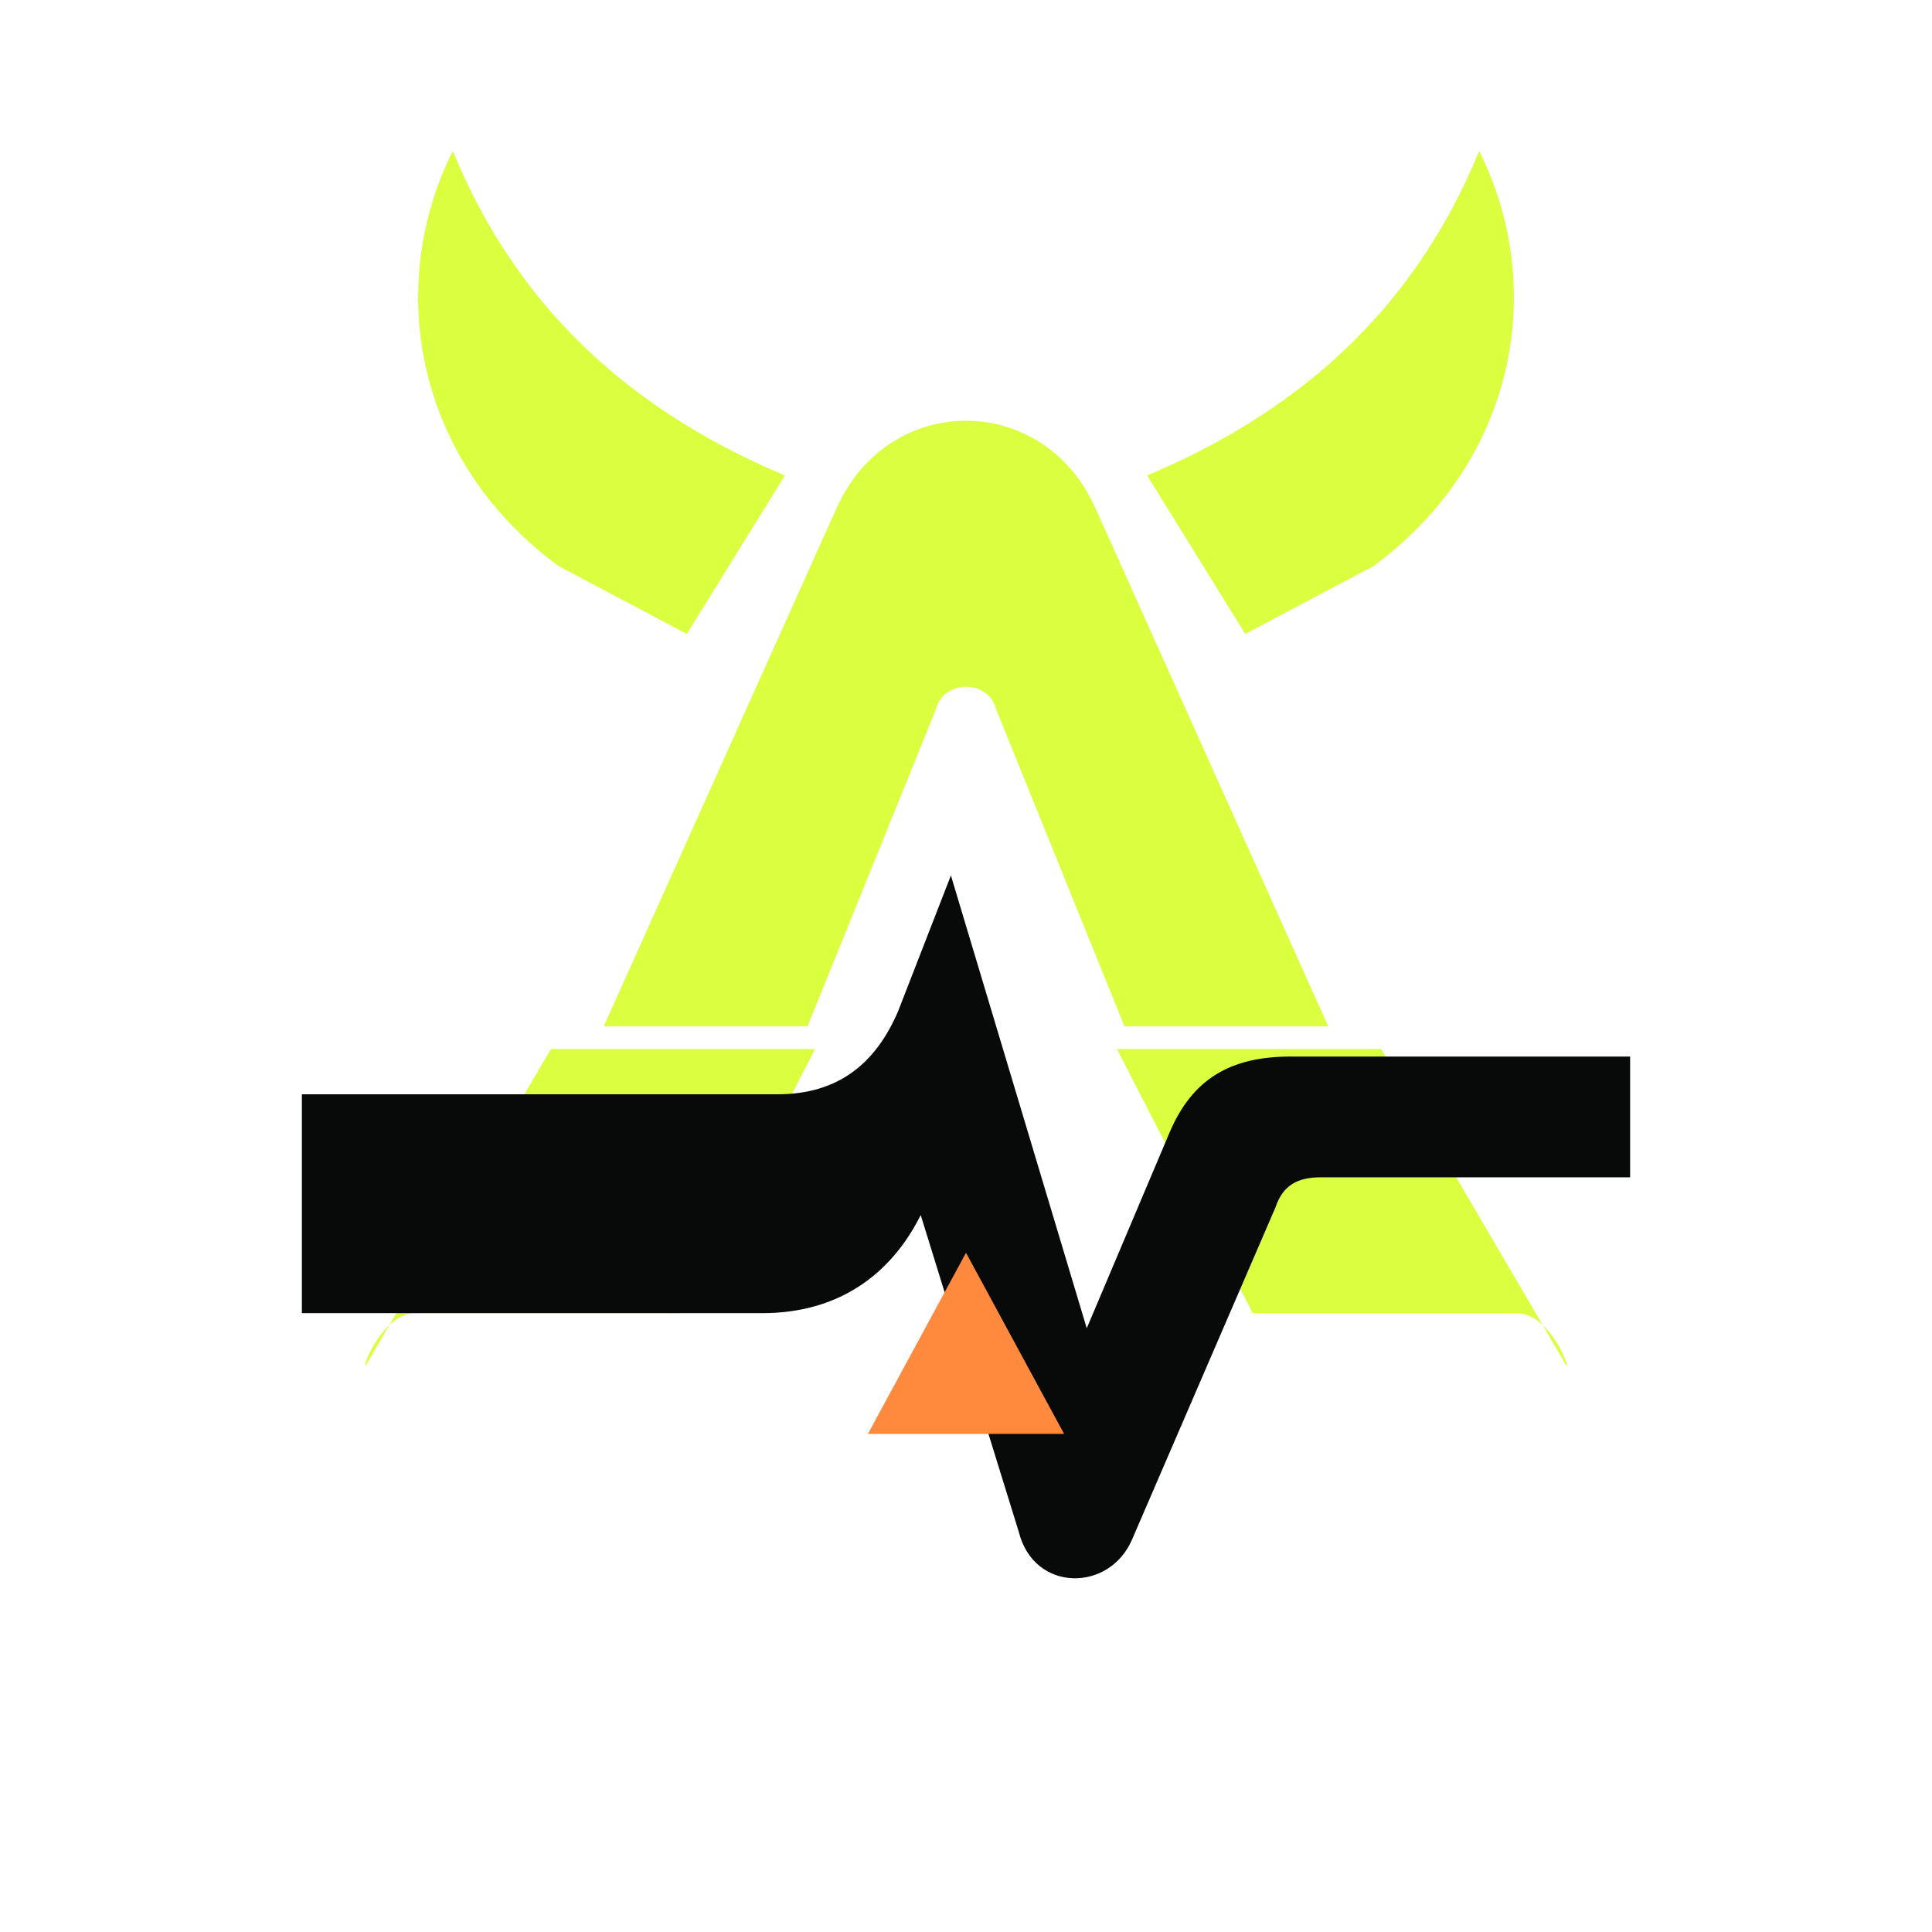
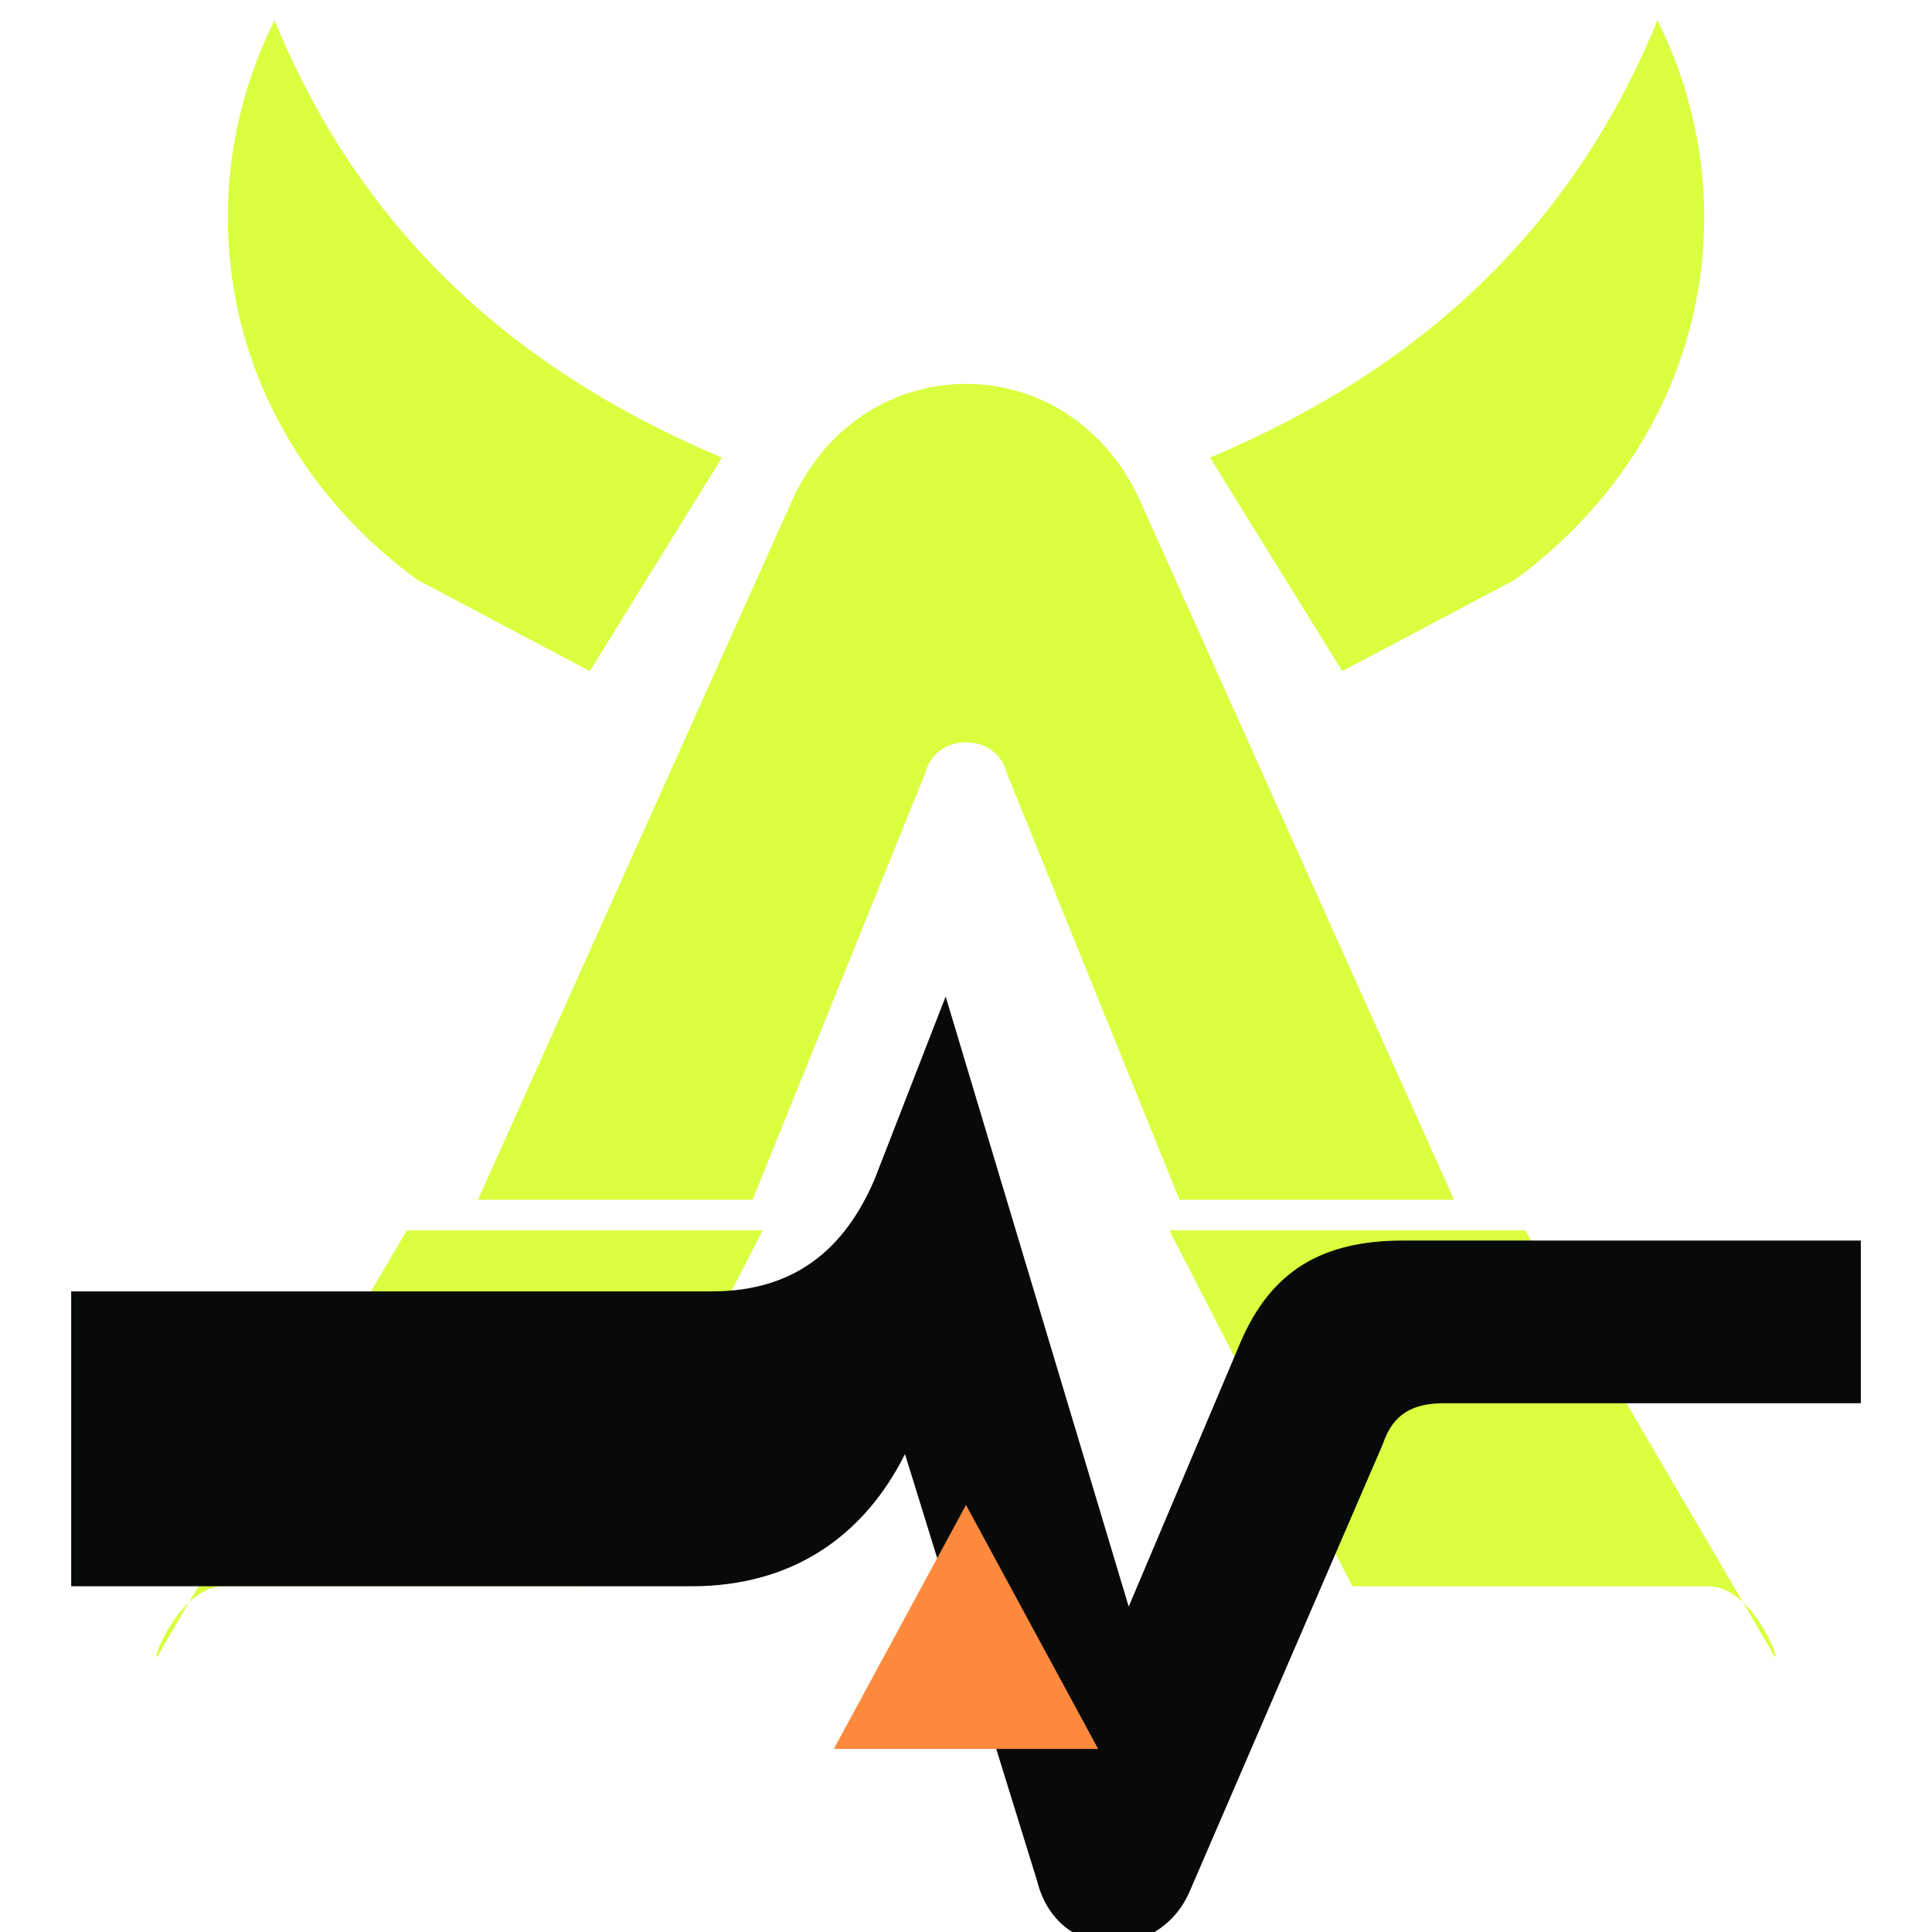
- <svg xmlns="http://www.w3.org/2000/svg" width="256" height="256" viewBox="0 0 256 256" fill="none" role="img" aria-labelledby="title desc">
+ <svg xmlns="http://www.w3.org/2000/svg" width="256" height="256" viewBox="36 18 184 190" fill="none" role="img" aria-labelledby="title desc">
  <path d="M74 75C55 61 51 38 60 20C69 42 85 55 104 63L91 84L74 75Z" fill="#D9FF3F" />
  <path d="M182 75C201 61 205 38 196 20C187 42 171 55 152 63L165 84L182 75Z" fill="#D9FF3F" />
  <path d="M80 136L111 67C118 52 138 52 145 67L176 136H149L132 94C131 90 125 90 124 94L107 136H80Z" fill="#D9FF3F" />
  <path d="M49 180L73 139H108L90 174H55C50 174 47 184 49 180Z" fill="#D9FF3F" />
  <path d="M207 180L183 139H148L166 174H201C206 174 209 184 207 180Z" fill="#D9FF3F" />
  <path d="M40 145H103C111 145 116 141 119 134L126 116L144 176L155 150C158 143 163 140 171 140H216V156H175C172 156 170 157 169 160L150 204C147 211 137 211 135 203L122 161C118 169 111 174 101 174H40V145Z" fill="#070A08" />
  <path d="M128 166L141 190H115L128 166Z" fill="#FF8A3D" />
</svg>
